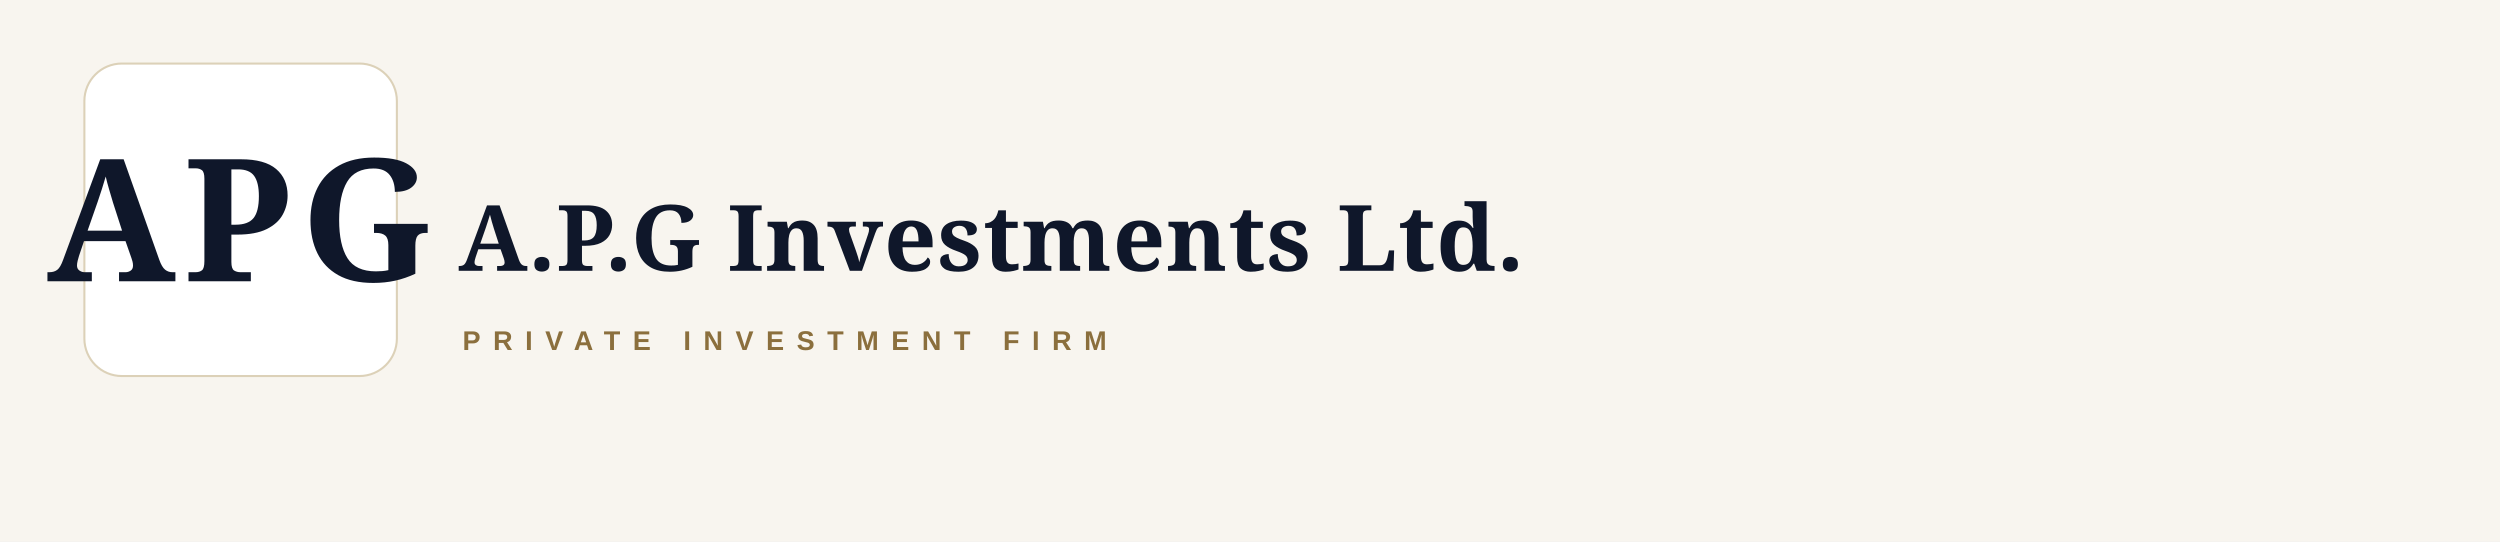
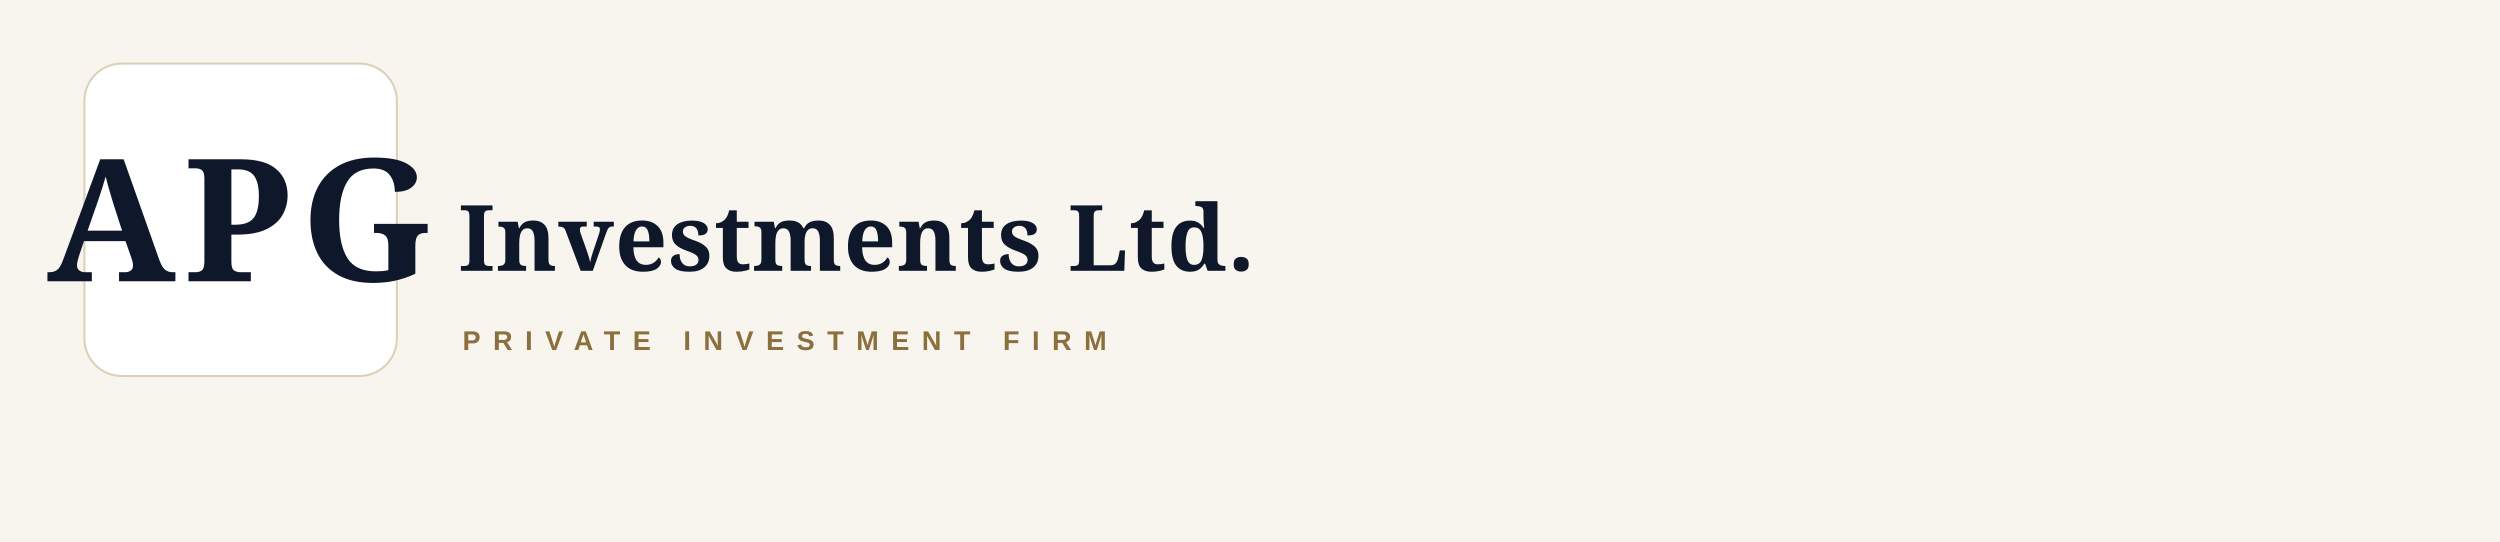
<svg xmlns="http://www.w3.org/2000/svg" width="1200" height="260" viewBox="0 0 1200 260" fill="none">
  <rect width="1200" height="260" fill="#F8F5EF" />
  <g transform="translate(40,30)">
    <rect x="0.5" y="0.5" width="150" height="150" rx="18" fill="#FFFFFF" stroke="#DCD1B8" stroke-width="1" />
    <text x="75" y="105" text-anchor="middle" font-family="Georgia, serif" font-size="82" font-weight="700" letter-spacing="4" fill="#0F172A">APG</text>
  </g>
  <g transform="translate(220,90)">
-     <text x="0" y="40" font-family="Georgia, serif" font-size="44" font-weight="600" letter-spacing="0.5" fill="#0F172A">
-       A.P.G Investments Ltd.
-     </text>
-     <text x="2" y="78" font-family="Arial, Helvetica, sans-serif" font-size="13" font-weight="600" letter-spacing="6" fill="#8B6F3D">
-       PRIVATE INVESTMENT FIRM
-     </text>
+     <text x="0" y="40" font-family="Georgia, serif" font-size="44" font-weight="600" letter-spacing="0.5" fill="#0F172A">Investments Ltd.</text>
+     <text x="2" y="78" font-family="Arial, Helvetica, sans-serif" font-size="13" font-weight="600" letter-spacing="6" fill="#8B6F3D">PRIVATE INVESTMENT FIRM</text>
  </g>
</svg>
